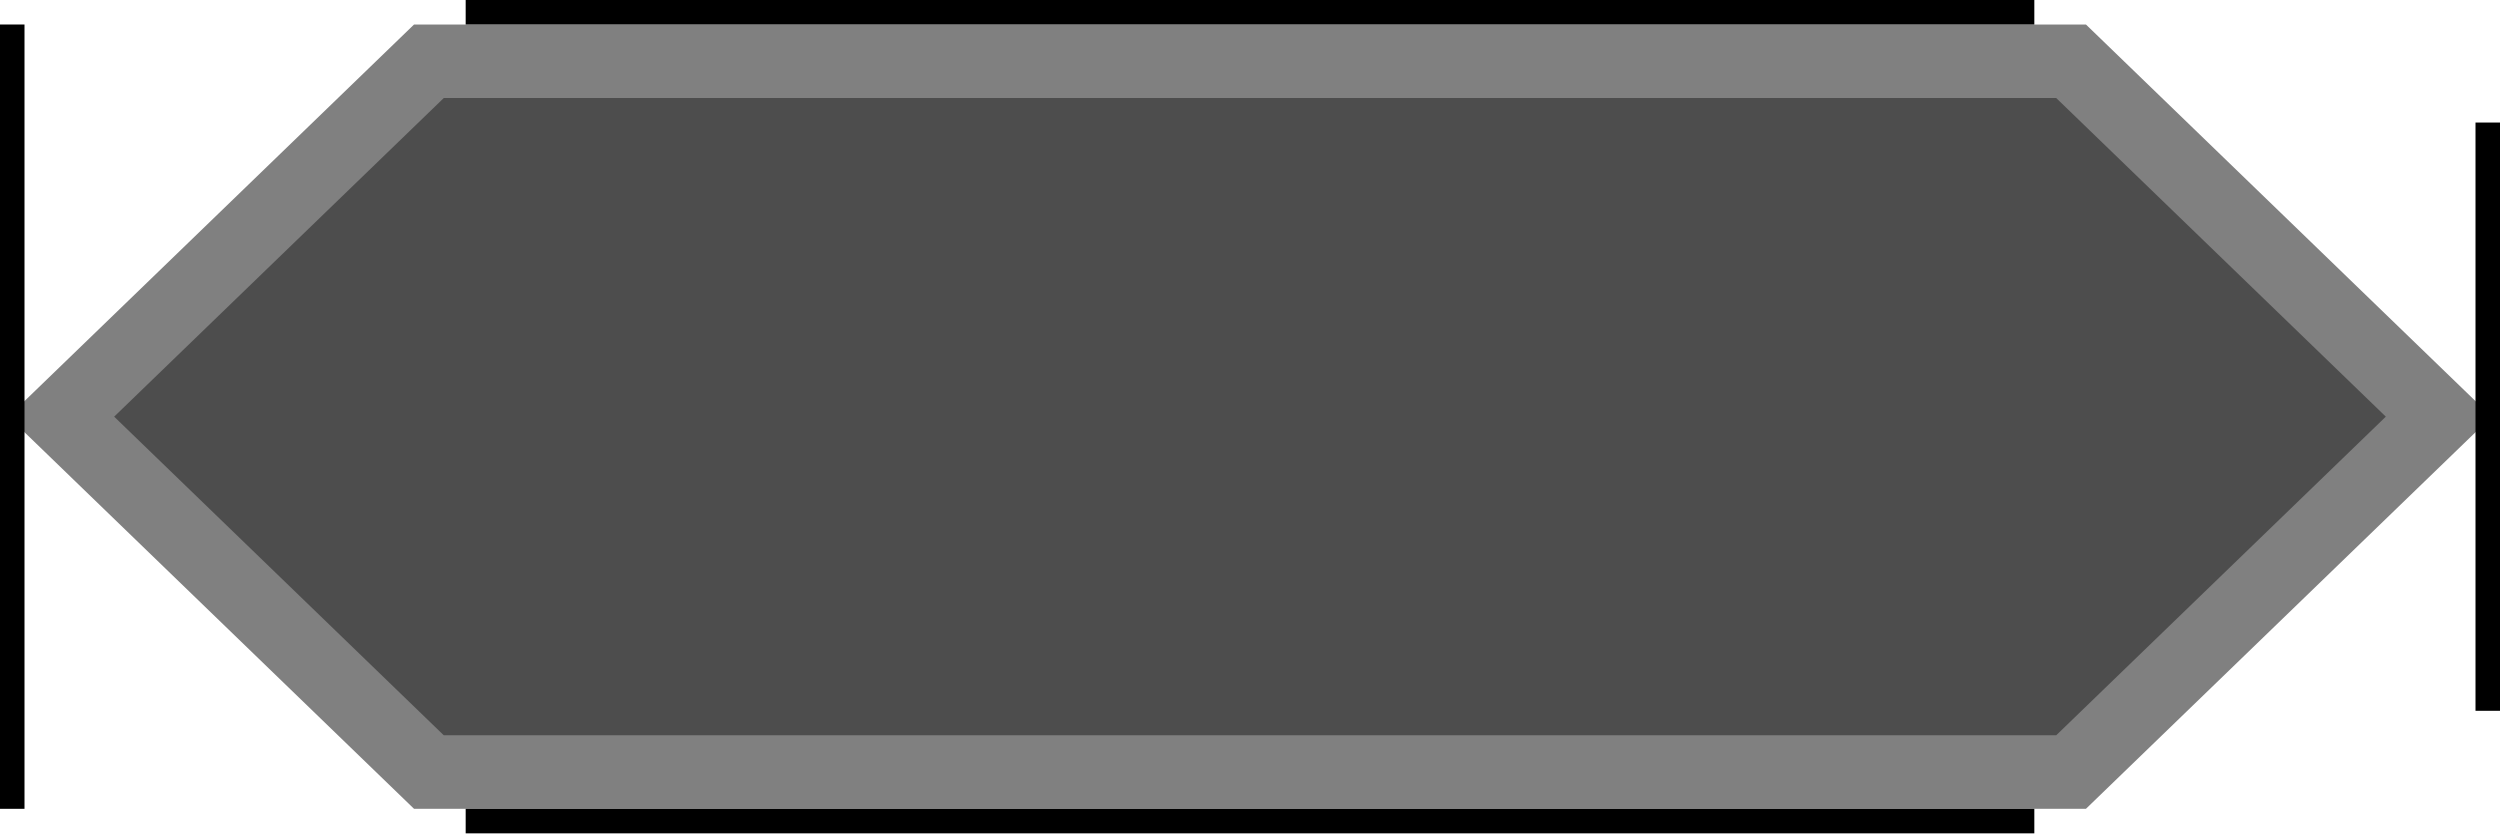
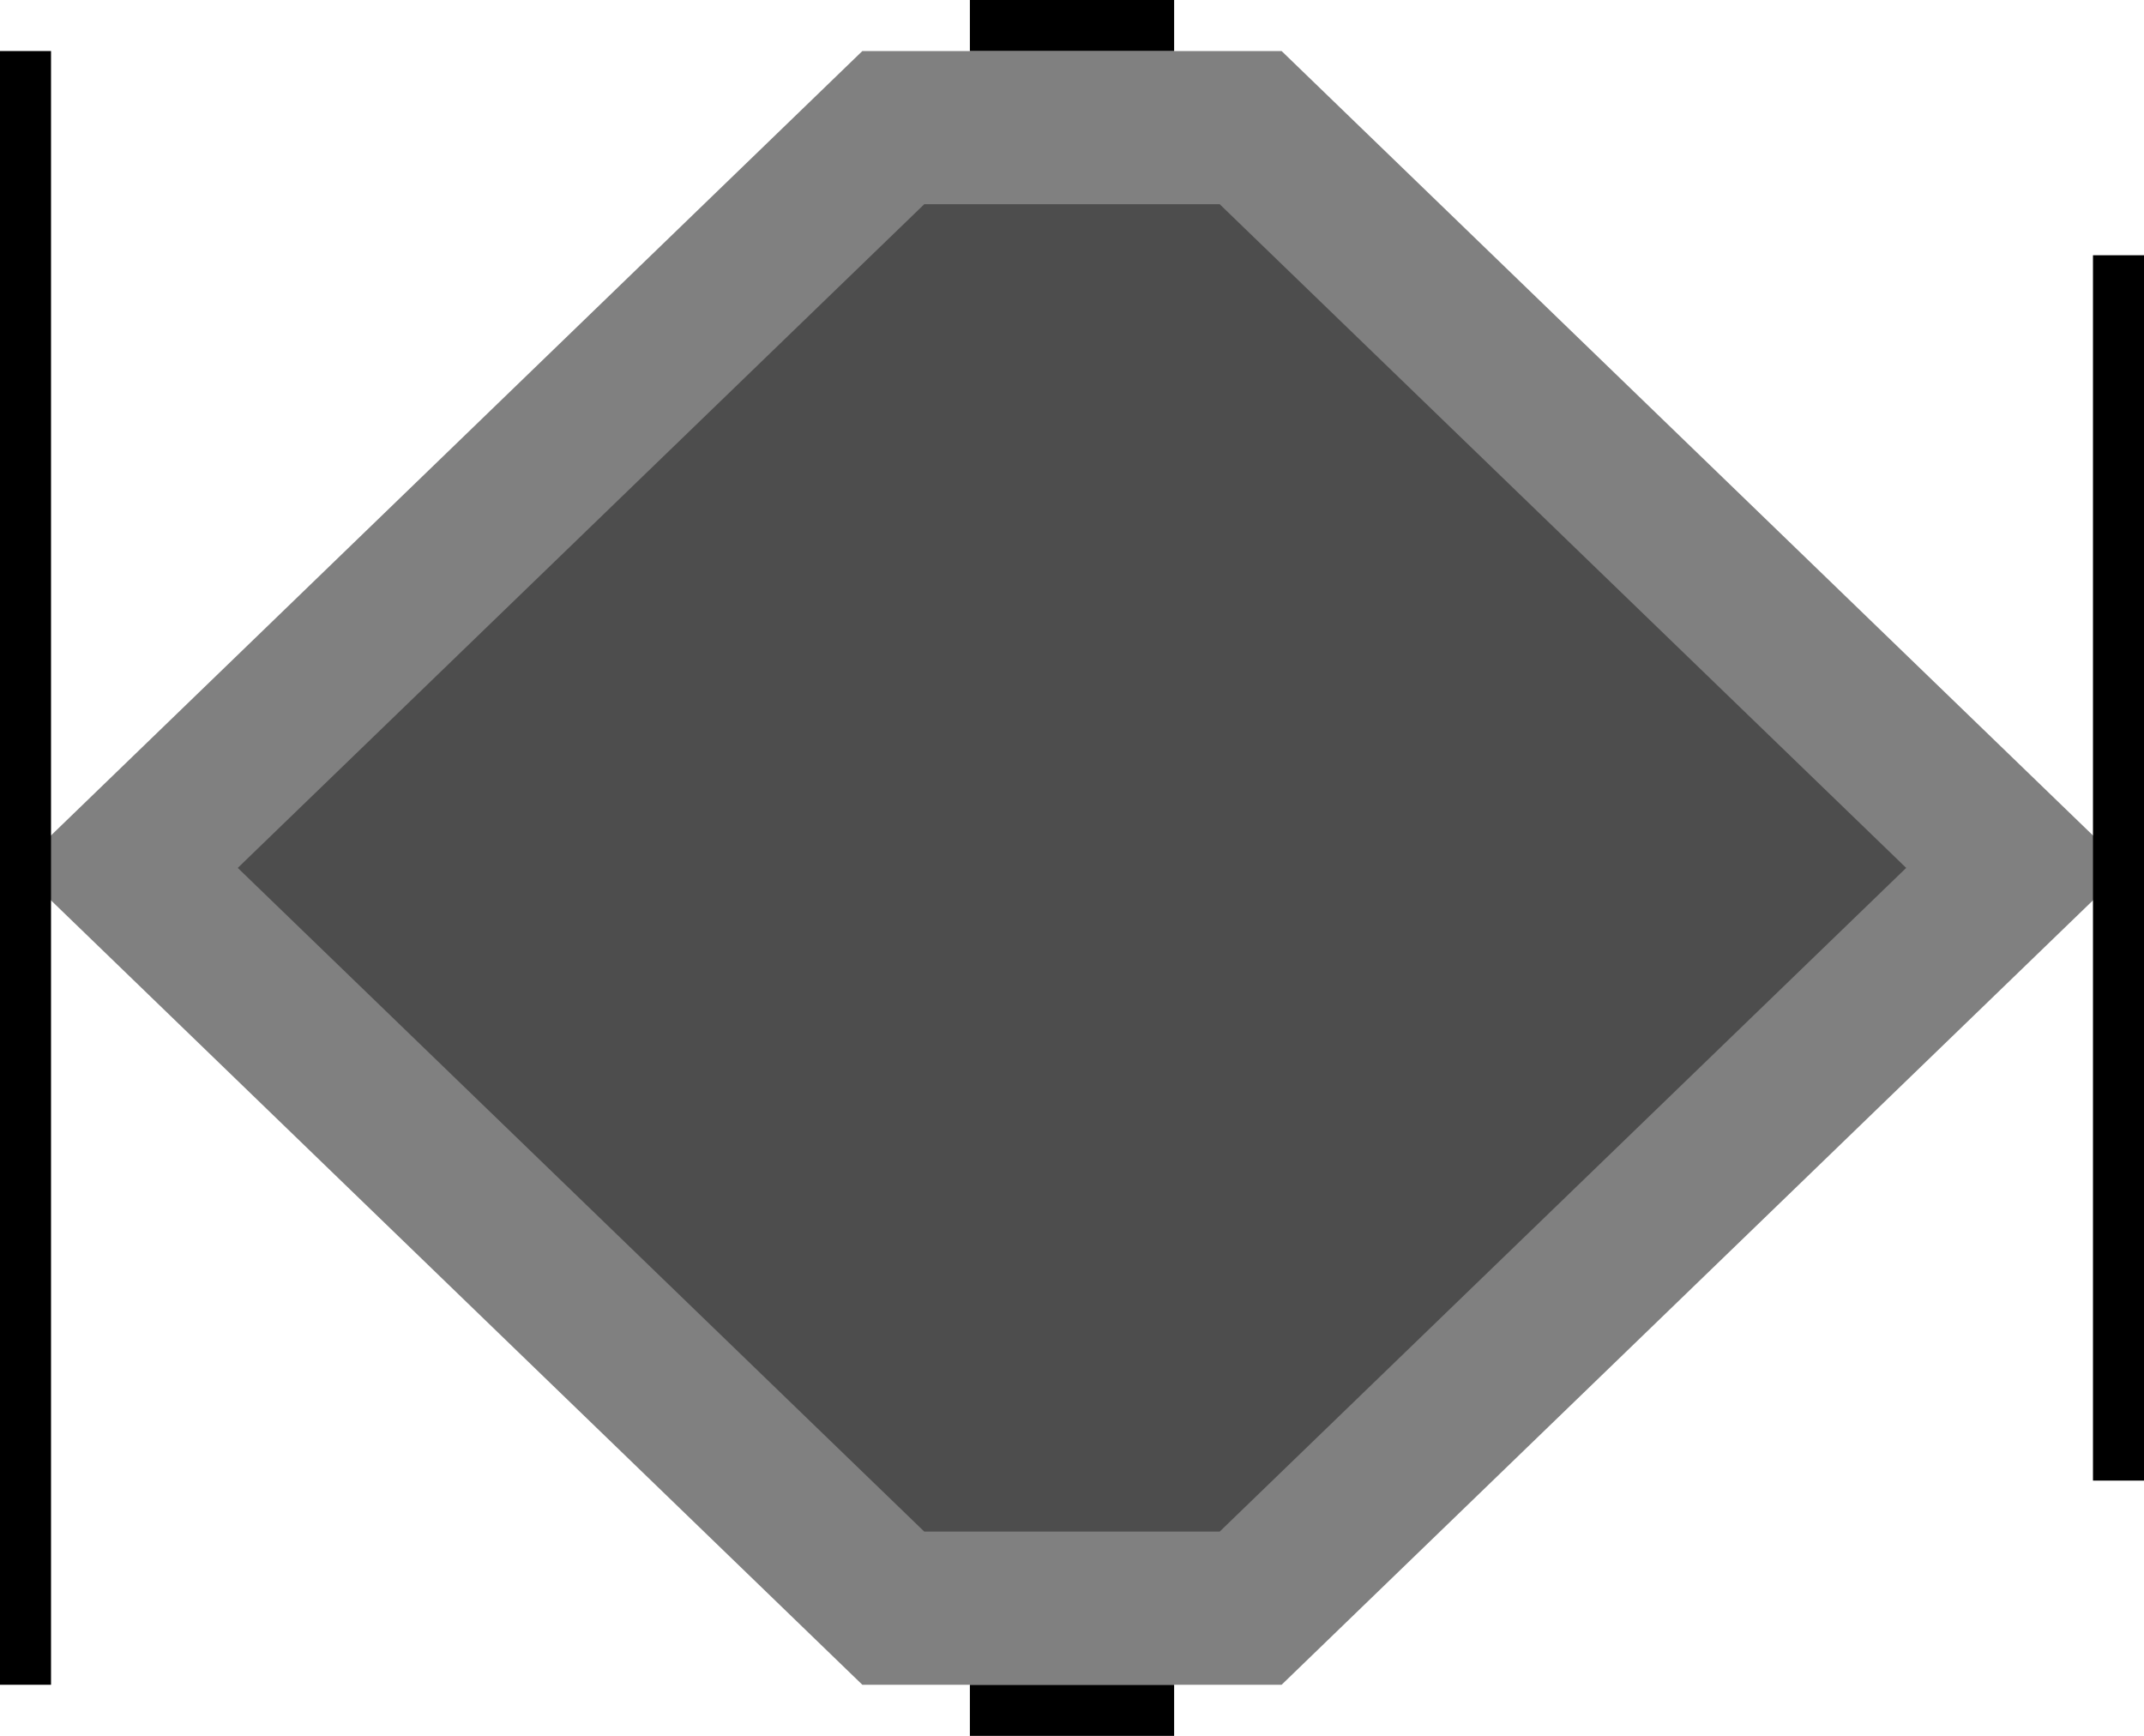
- <svg xmlns="http://www.w3.org/2000/svg" width="102" height="34" id="svg4558" version="1.1">
+ <svg xmlns="http://www.w3.org/2000/svg" width="42" height="34" id="svg4558" version="1.1">
  <defs id="defs4560" />
  <g id="layer1" transform="translate(-190.4284,-475.7193)">
-     <path style="color:#000000;fill:#4d4d4d;fill-opacity:1;fill-rule:nonzero;stroke:#808080;stroke-width:3;stroke-miterlimit:4;stroke-dasharray:none;marker:none;visibility:visible;display:inline;overflow:visible;enable-background:accumulate;stroke-opacity:1" d="m 274.928,507.219 -67,0 -15,-14.5 15,-14.5 67,0 15,14.5 z" id="rect3755-0-2-0-5-3" />
-     <path style="fill:none;stroke:#000000;stroke-width:1px;stroke-linecap:square;stroke-linejoin:miter;stroke-opacity:1" d="m 209.928,476.219 63.001,0" id="path2983" />
+     <path style="color:#000000;fill:#4d4d4d;fill-opacity:1;fill-rule:nonzero;stroke:#808080;stroke-width:3;stroke-miterlimit:4;stroke-opacity:1;stroke-dasharray:none;marker:none;visibility:visible;display:inline;overflow:visible;enable-background:accumulate" d="m 214.928,507.219 -7,0 -15,-14.5 15,-14.5 7,0 15,14.5 z" id="rect3755-0-2-0-5-3" />
+     <path style="fill:none;stroke:#000000;stroke-width:1px;stroke-linecap:square;stroke-linejoin:miter;stroke-opacity:1" d="m 209.928,476.219 3.001,0" id="path2983" />
    <path style="fill:none;stroke:#000000;stroke-width:1px;stroke-linecap:square;stroke-linejoin:miter;stroke-opacity:1" d="m 190.928,508.219 0,-31" id="path2983-3-1" />
-     <path style="fill:none;stroke:#000000;stroke-width:1px;stroke-linecap:square;stroke-linejoin:miter;stroke-opacity:1" d="m 291.929,504.22 0,-23.001" id="path2983-3-1-1" />
-     <path style="fill:none;stroke:#000000;stroke-width:1px;stroke-linecap:square;stroke-linejoin:miter;stroke-opacity:1" d="m 209.928,509.22 63.001,0" id="path2983-7" />
+     <path style="fill:none;stroke:#000000;stroke-width:1px;stroke-linecap:square;stroke-linejoin:miter;stroke-opacity:1" d="m 231.929,504.22 0,-23.001" id="path2983-3-1-1" />
+     <path style="fill:none;stroke:#000000;stroke-width:1px;stroke-linecap:square;stroke-linejoin:miter;stroke-opacity:1" d="m 209.928,509.22 3.001,0" id="path2983-7" />
  </g>
</svg>
